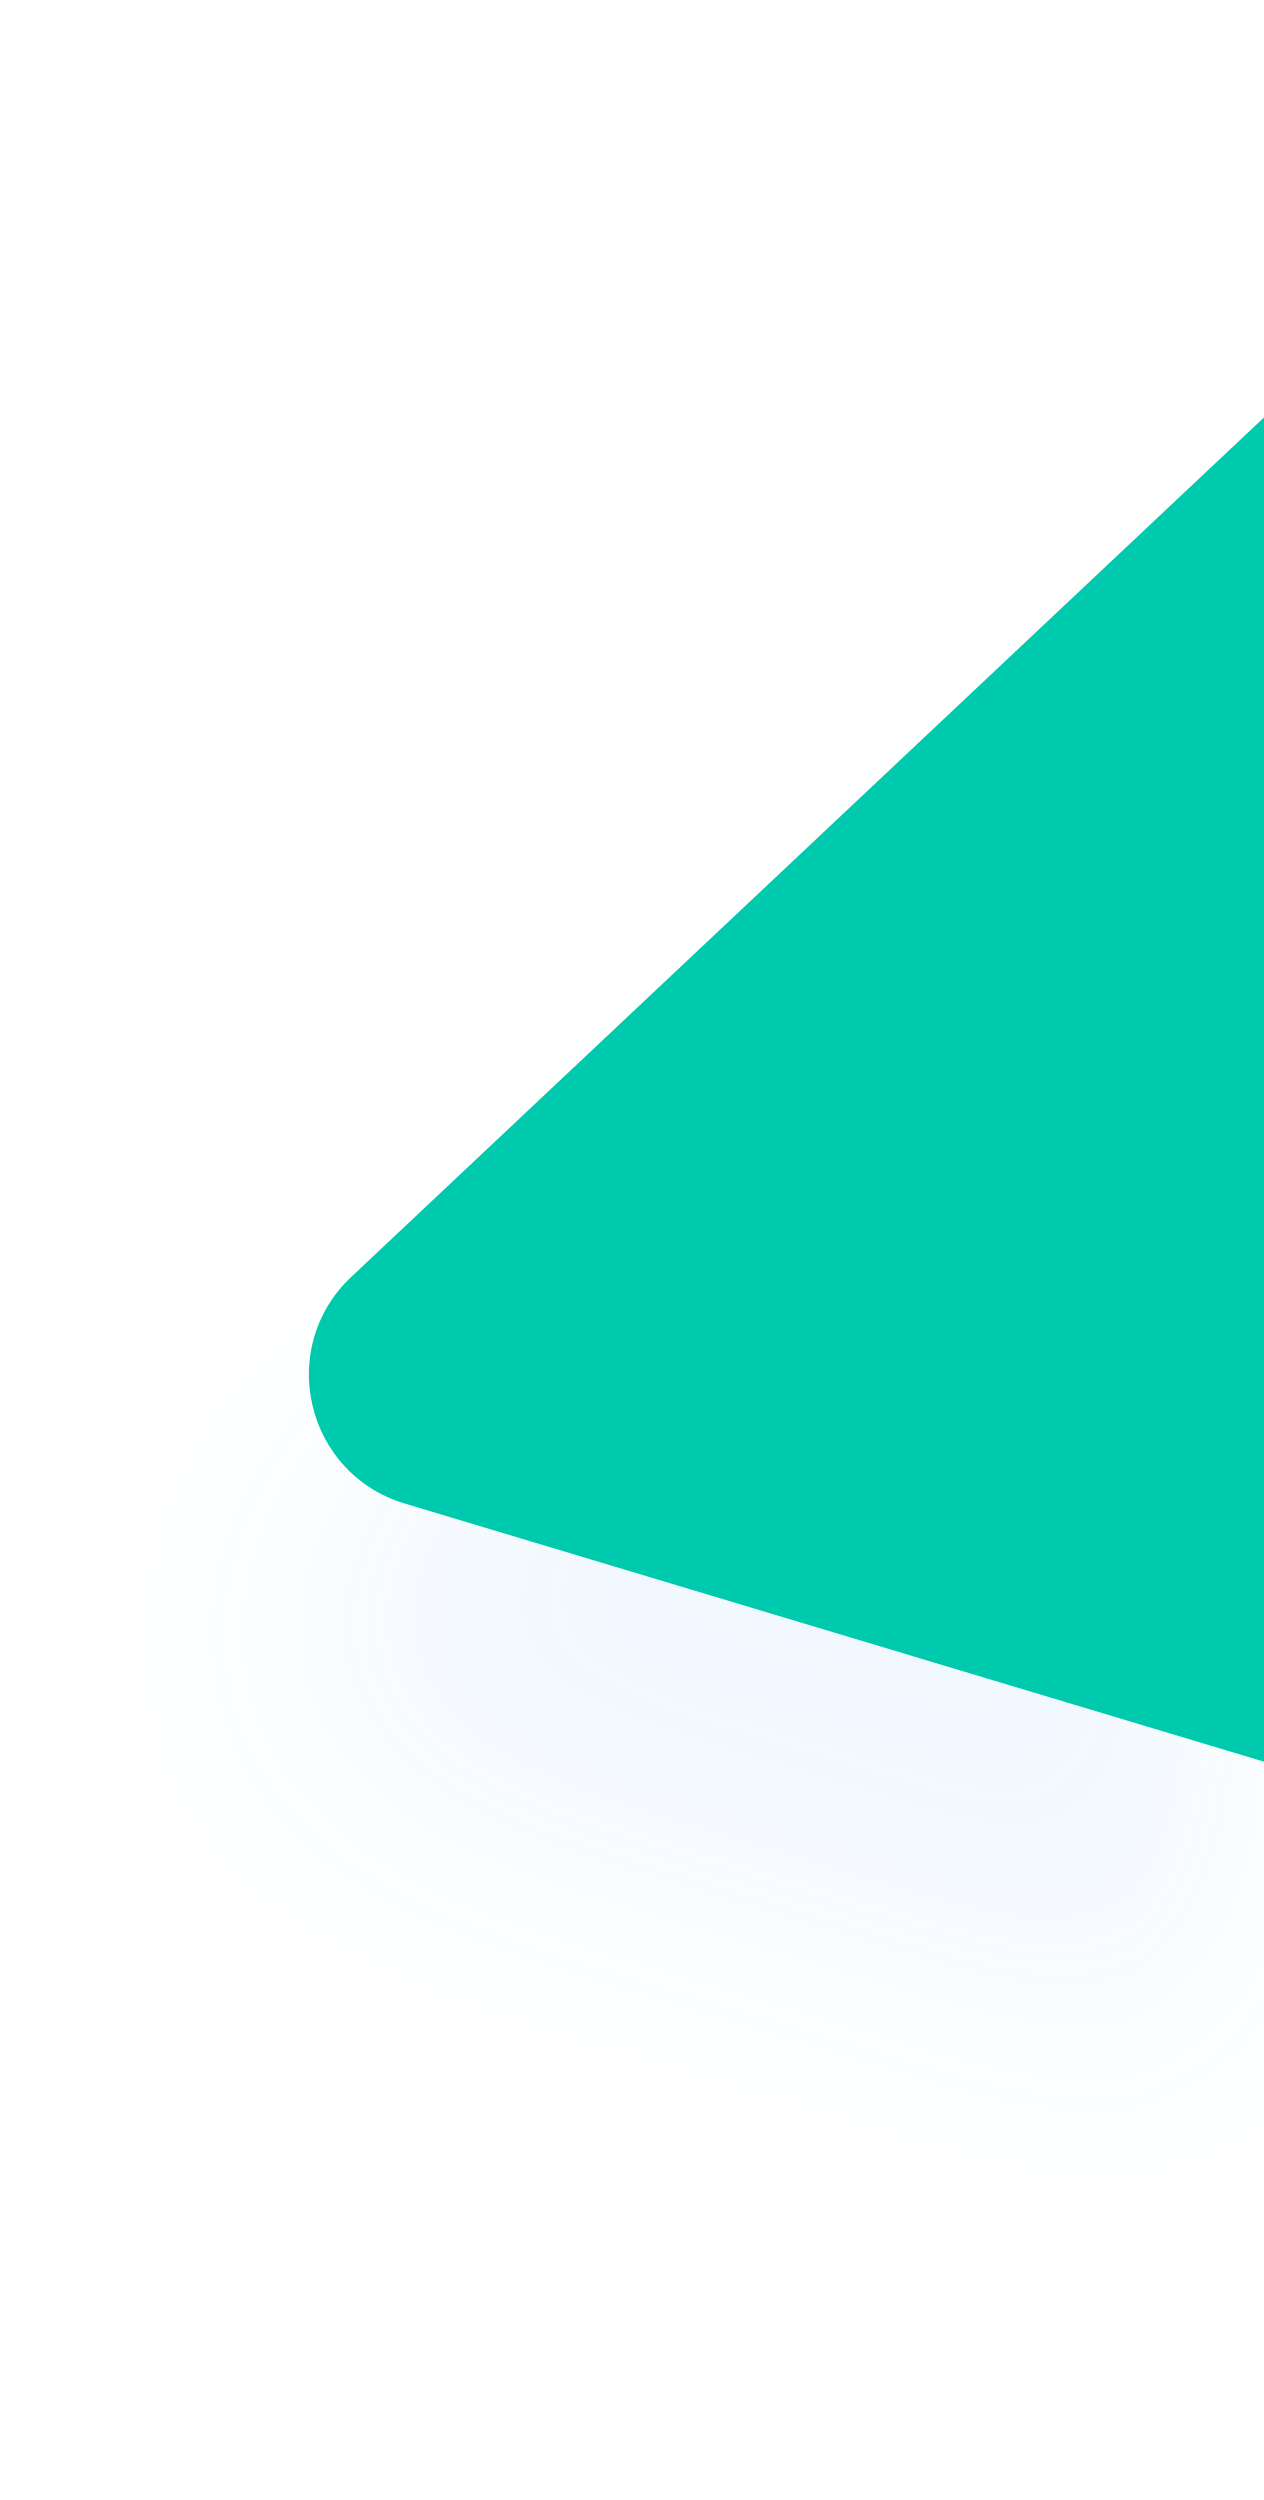
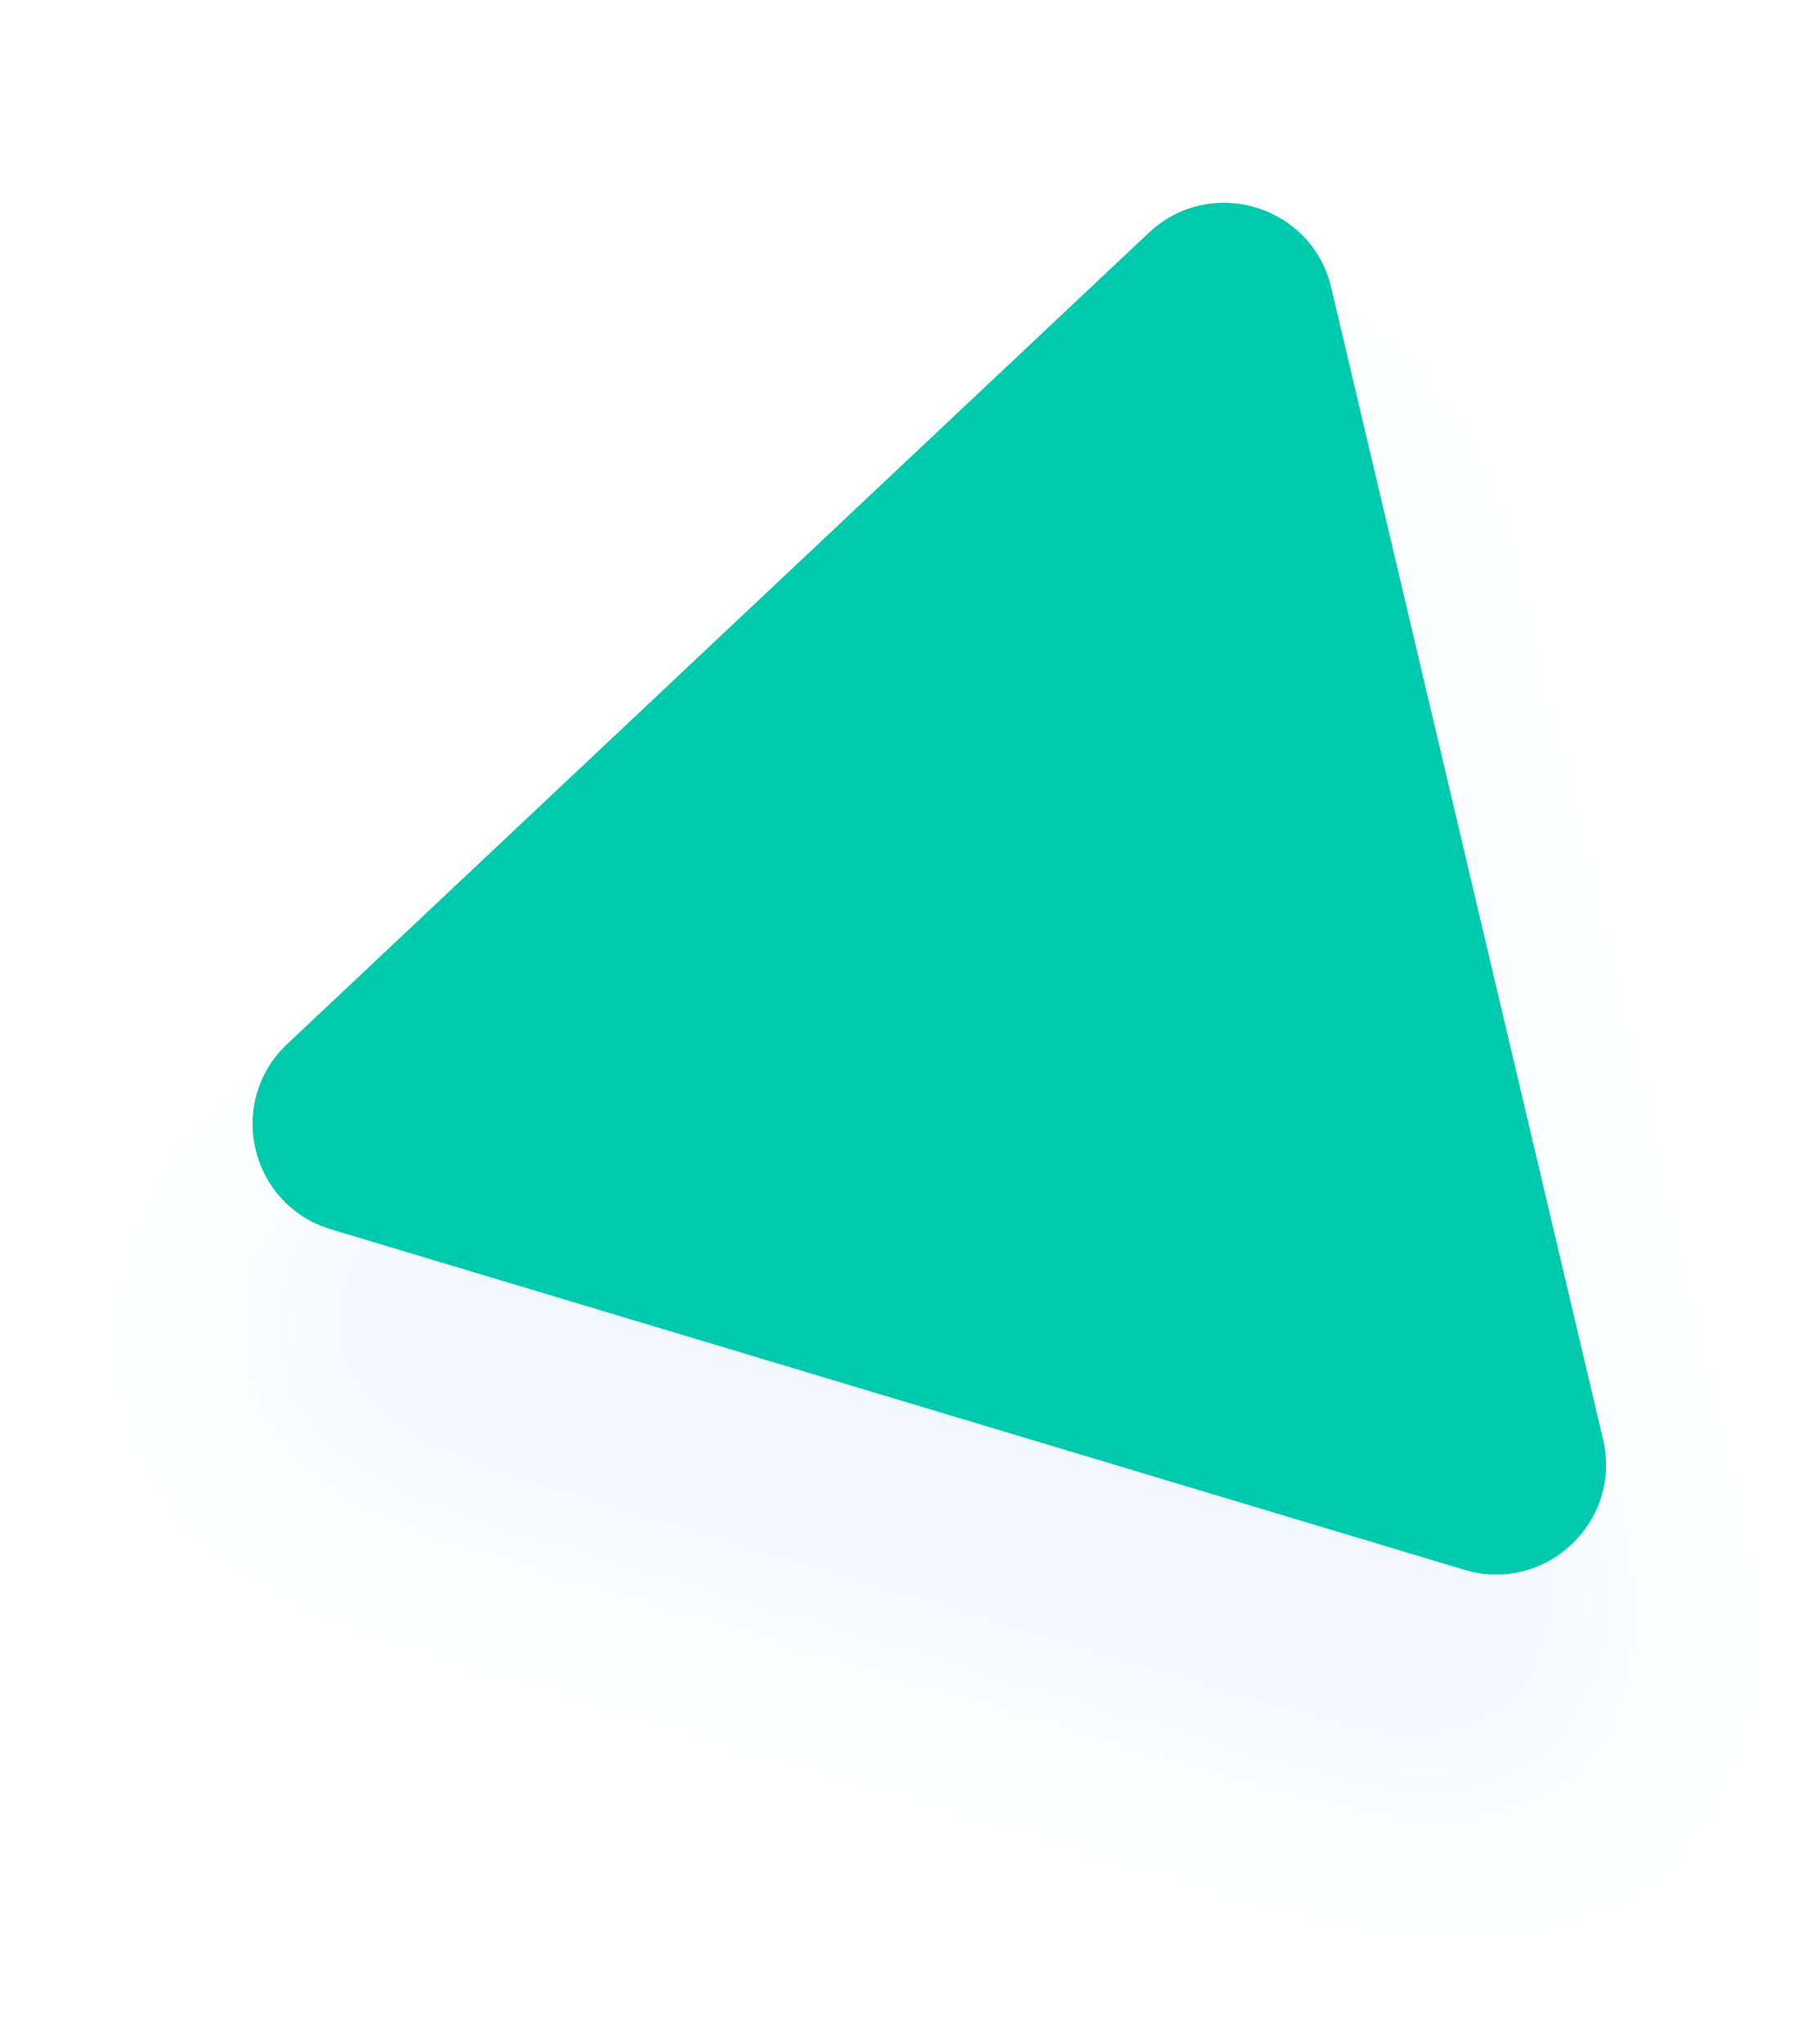
- <svg xmlns="http://www.w3.org/2000/svg" width="94" height="186" viewBox="0 0 94 186" fill="none">
+ <svg xmlns="http://www.w3.org/2000/svg" width="164" height="186" viewBox="0 0 164 186" fill="none">
  <g filter="url(#filter0_d)">
    <path d="M104.534 21.177C110.138 15.9 119.354 18.669 121.122 26.161L145.857 130.974C147.625 138.466 140.619 145.063 133.247 142.848L30.109 111.862C22.736 109.647 20.526 100.282 26.131 95.005L104.534 21.177Z" fill="#00CAAD" />
  </g>
  <defs>
    <filter id="filter0_d" x="0.517" y="0.506" width="194.91" height="185.223" filterUnits="userSpaceOnUse" color-interpolation-filters="sRGB">
      <feFlood flood-opacity="0" result="BackgroundImageFix" />
      <feColorMatrix in="SourceAlpha" type="matrix" values="0 0 0 0 0 0 0 0 0 0 0 0 0 0 0 0 0 0 127 0" />
      <feOffset dy="20" />
      <feGaussianBlur stdDeviation="10" />
      <feColorMatrix type="matrix" values="0 0 0 0 0.187 0 0 0 0 0.558 0 0 0 0 0.954 0 0 0 0.07 0" />
      <feBlend mode="normal" in2="BackgroundImageFix" result="effect1_dropShadow" />
      <feBlend mode="normal" in="SourceGraphic" in2="effect1_dropShadow" result="shape" />
    </filter>
  </defs>
</svg>
